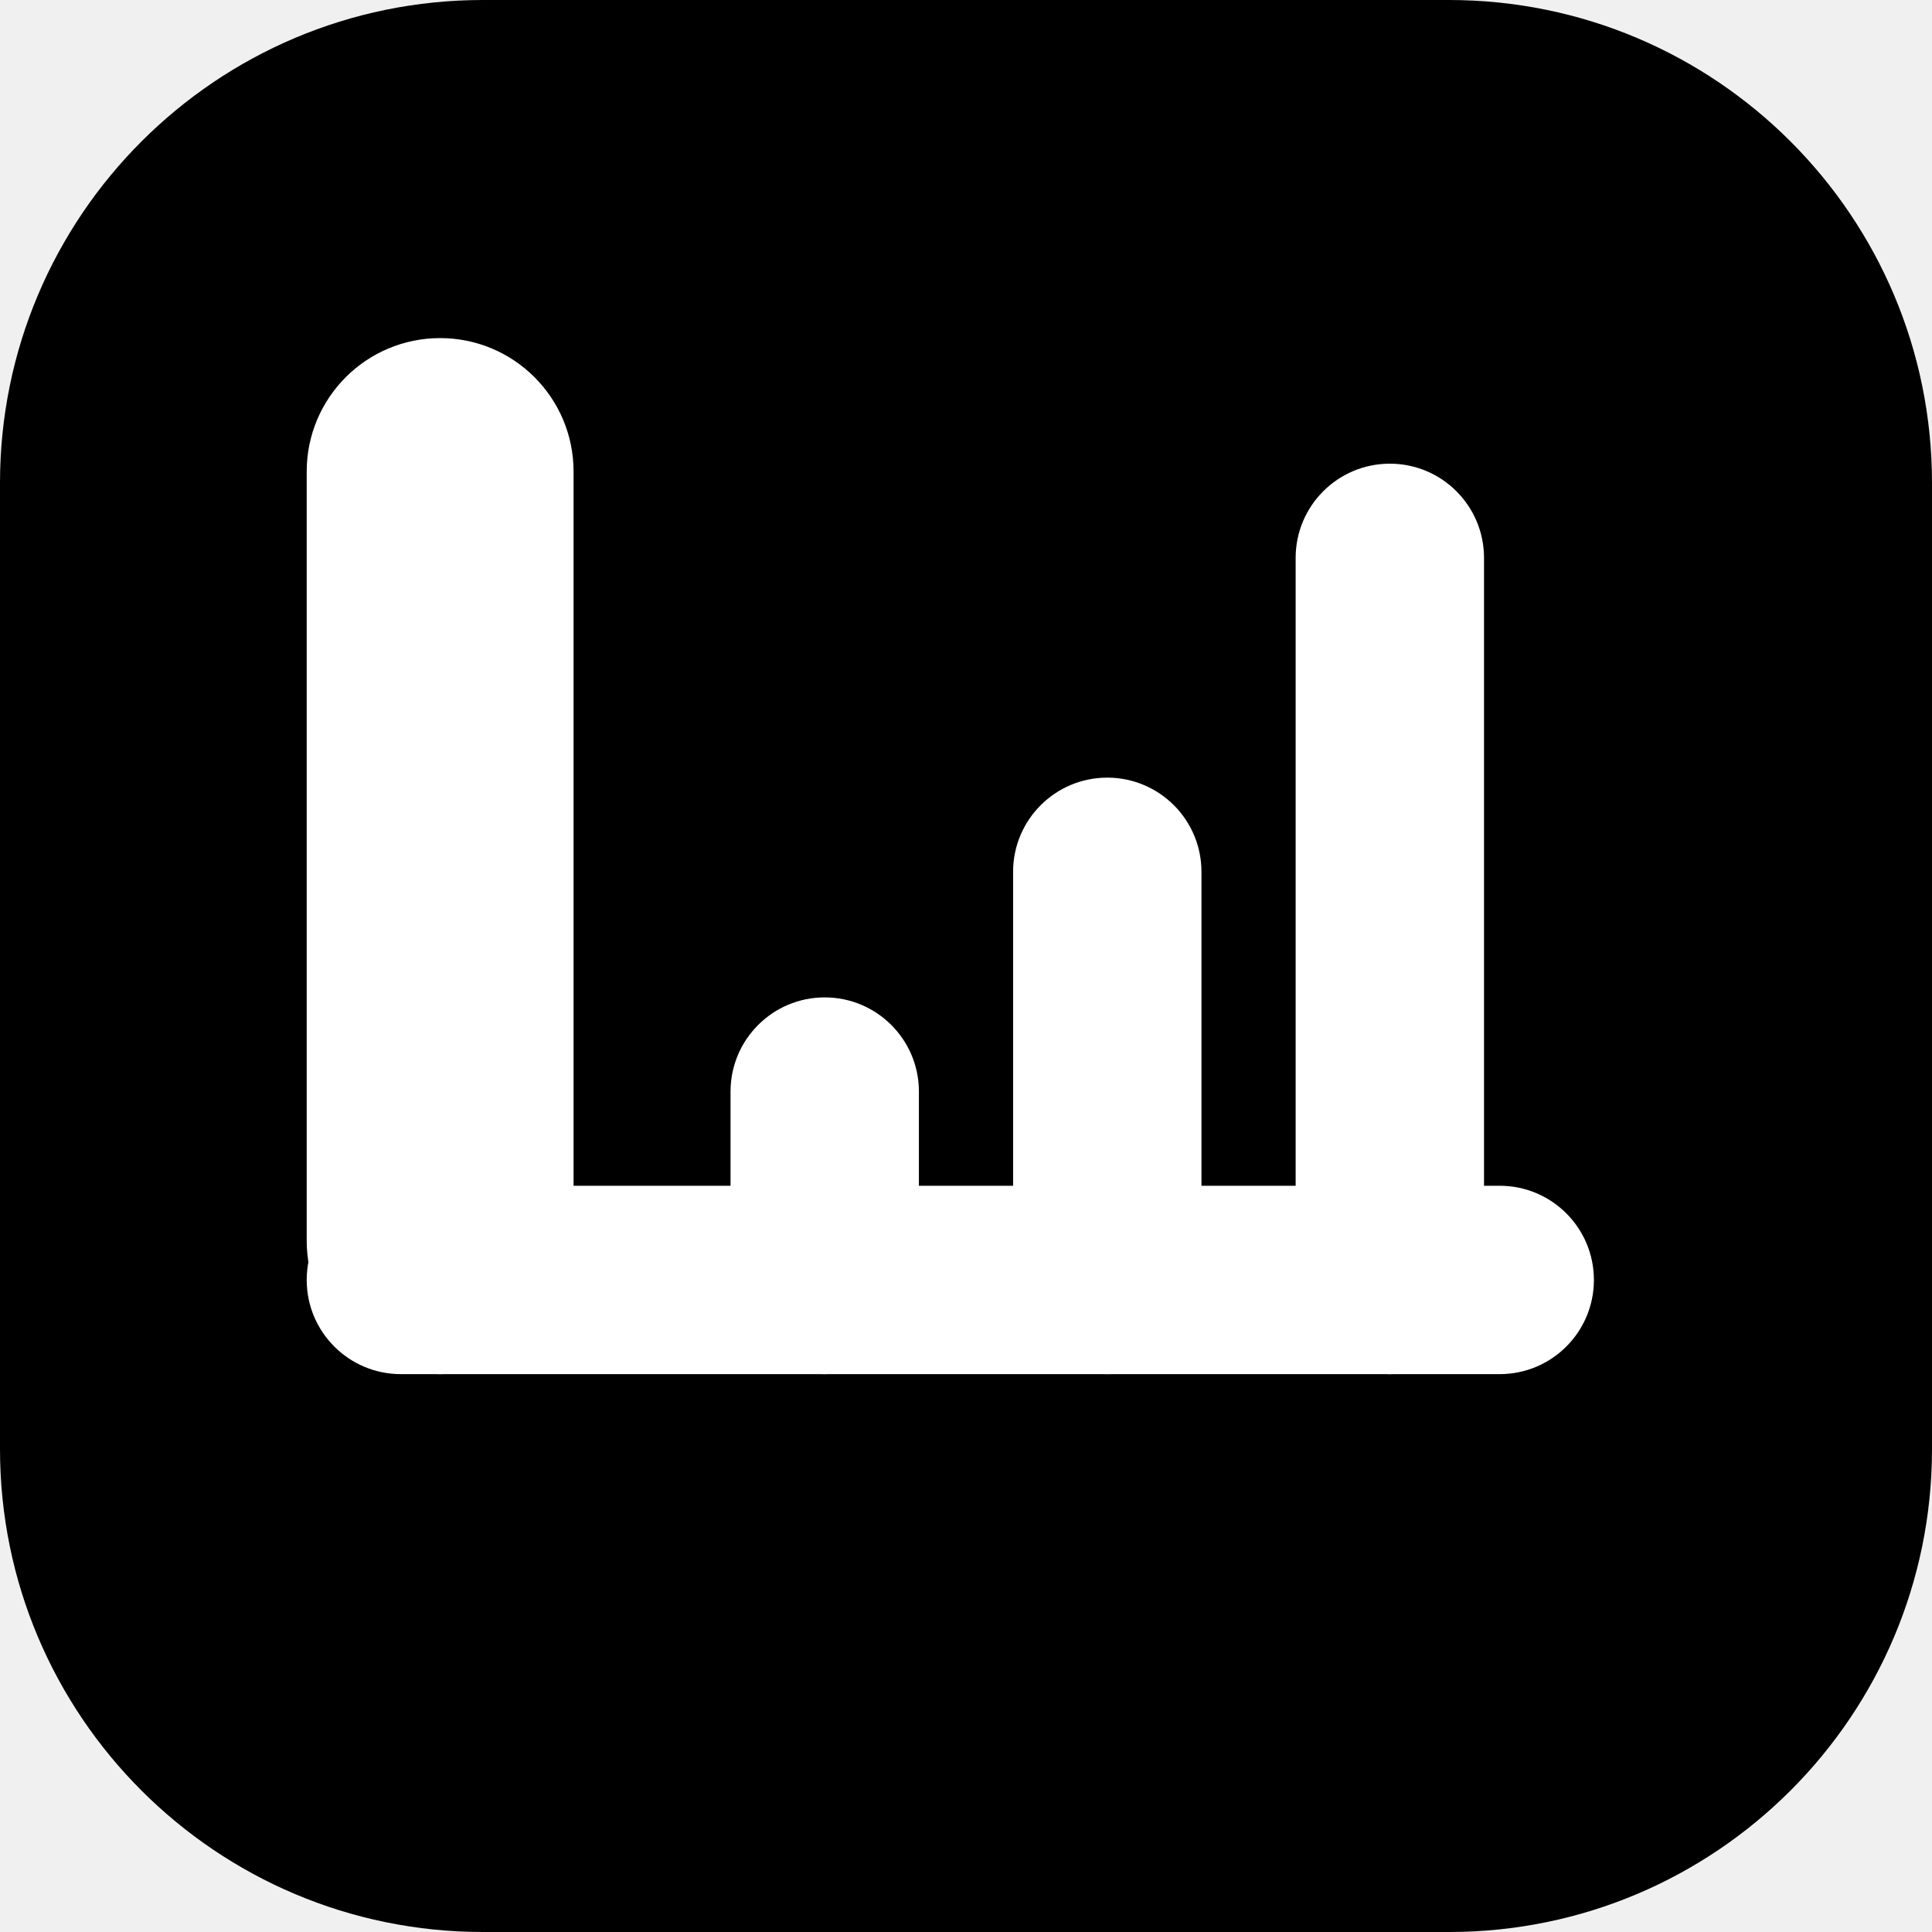
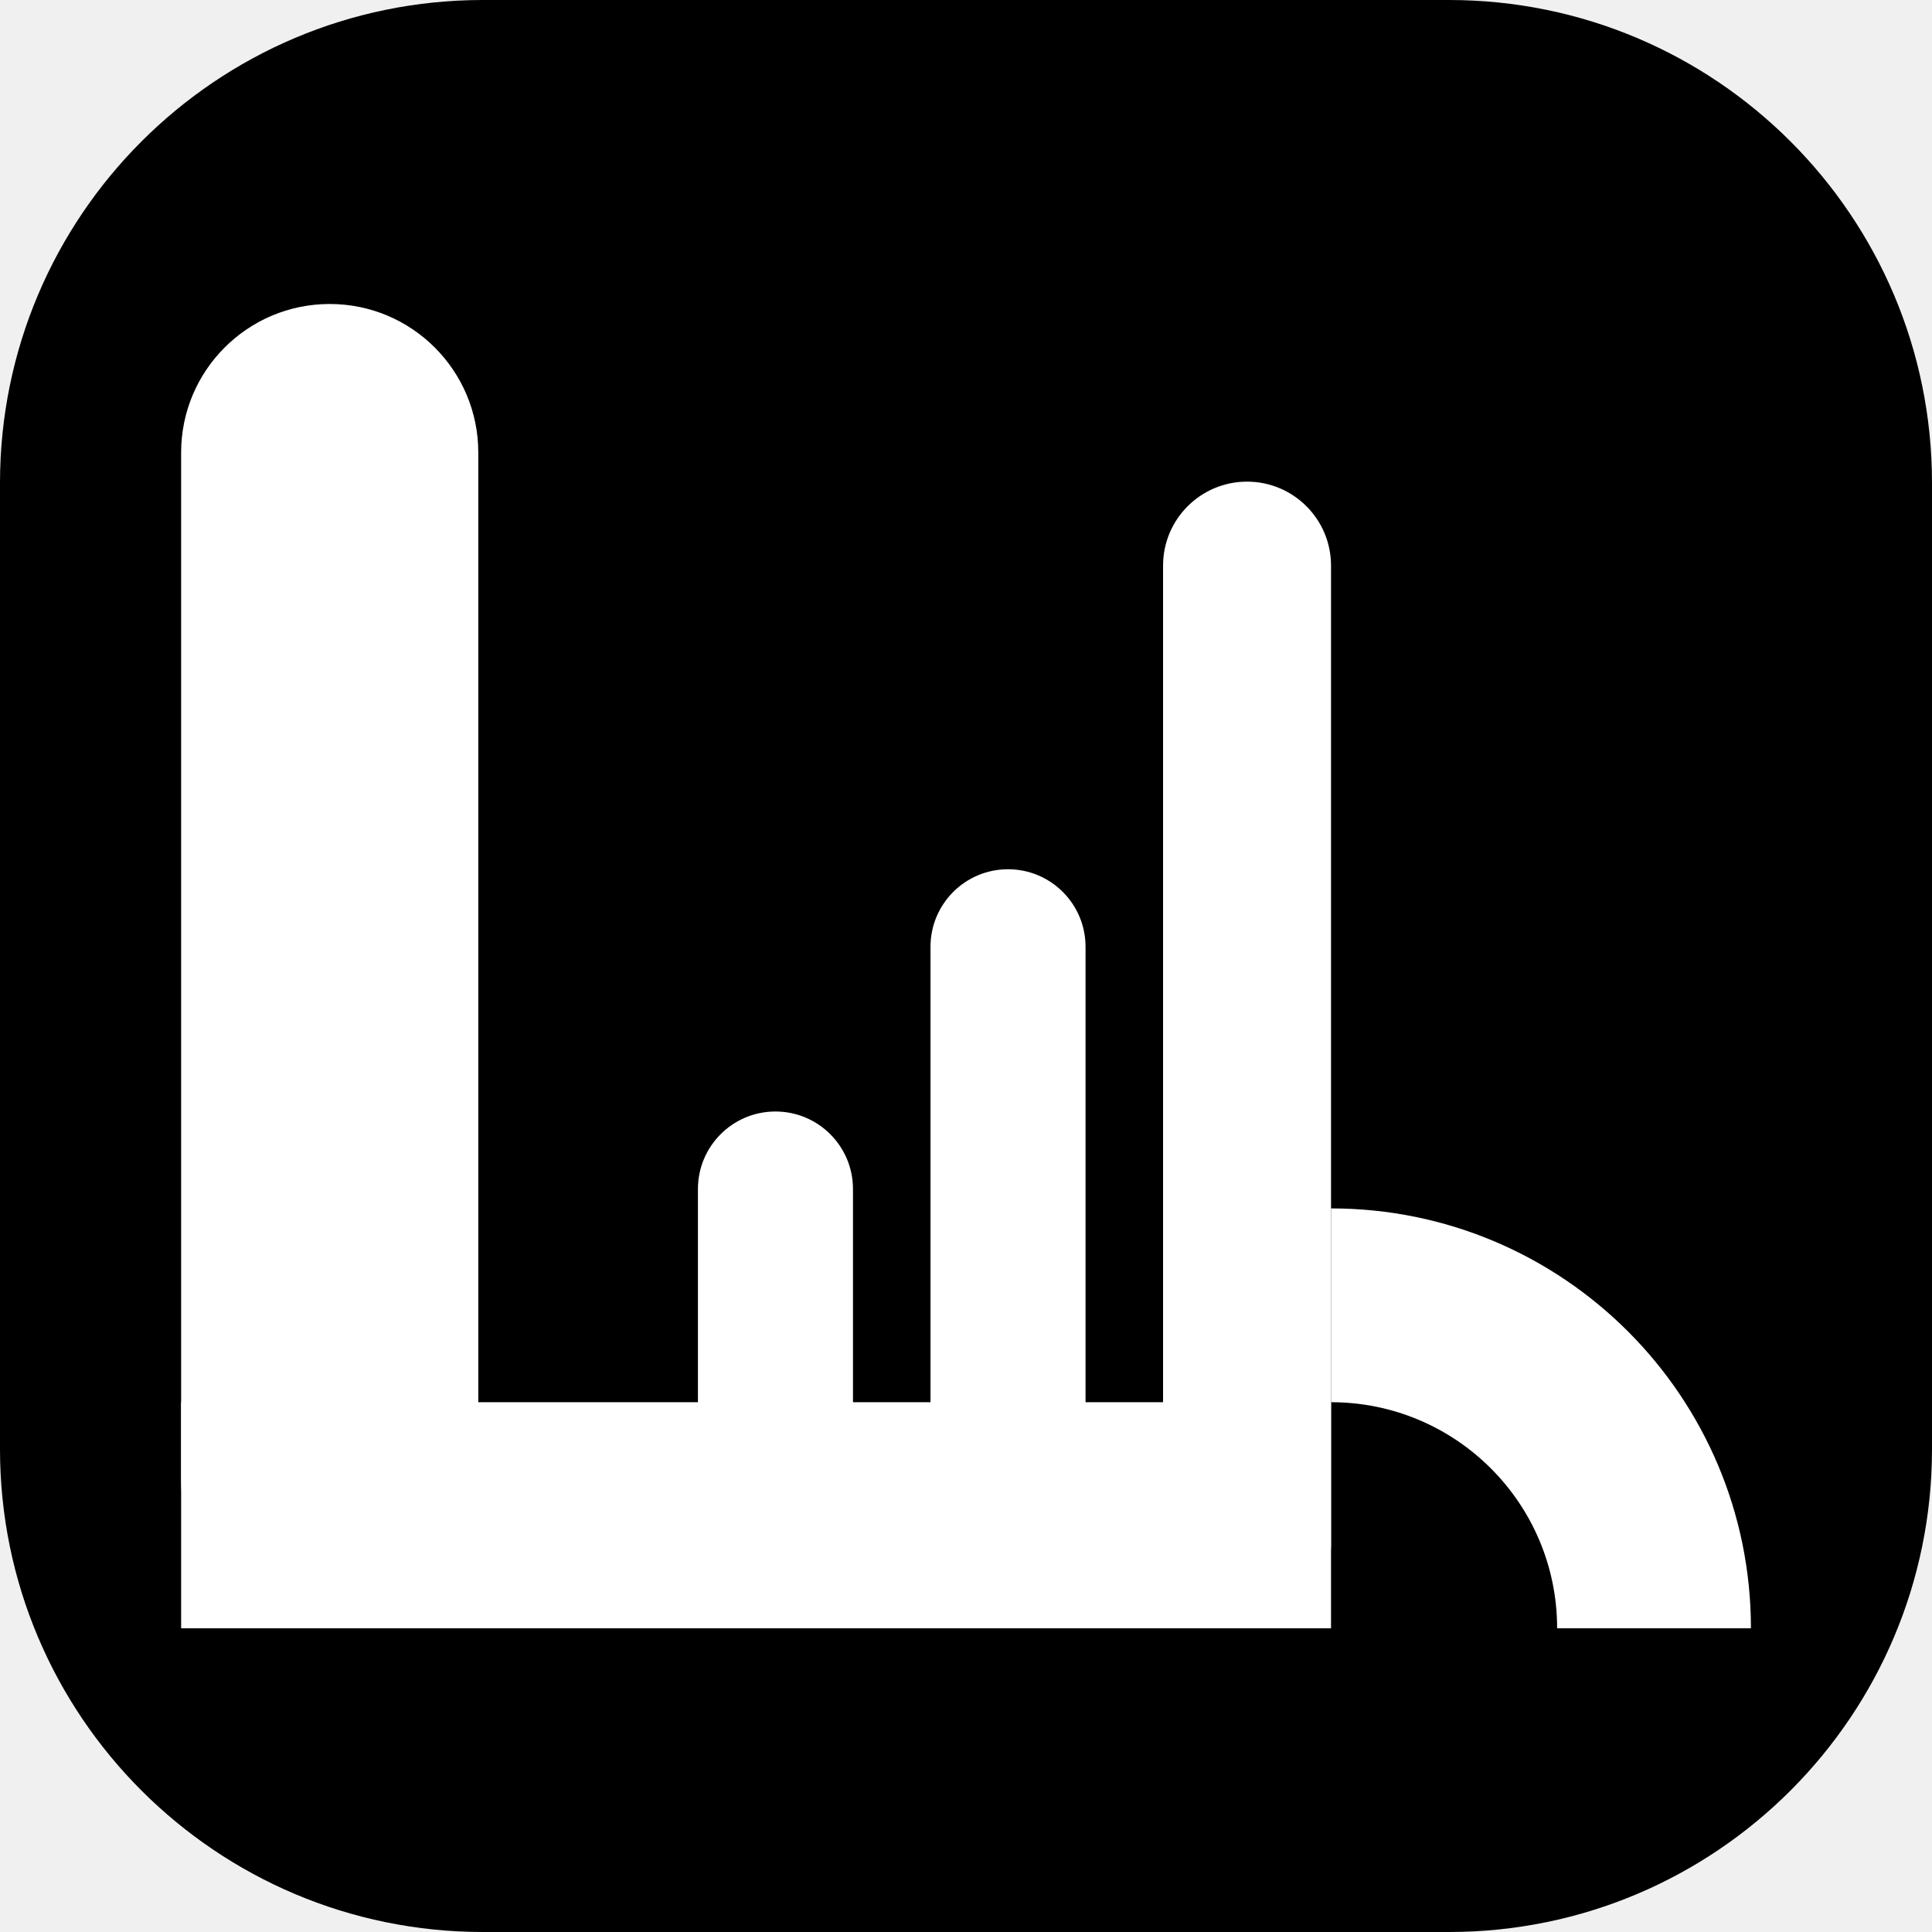
<svg xmlns="http://www.w3.org/2000/svg" viewBox="0 0 64 64">
  <rect width="64" height="64" rx="16" fill="#000" />
-   <g fill="#fff" transform="translate(6,6) scale(0.52)">
-     <rect x="8" y="10" width="17" height="66" rx="8.5" />
-     <rect x="8" y="64" width="82" height="12" rx="6" />
-     <rect x="35" y="52" width="12" height="24" rx="6" />
-     <rect x="53" y="38" width="12" height="38" rx="6" />
-     <rect x="71" y="18" width="12" height="58" rx="6" />
+   <g fill="#fff" transform="translate(6,10.07) scale(0.107)">
+     <rect x="0" y="0" width="92" height="410" rx="46" />
+     <rect x="160" y="250" width="48" height="160" rx="24" />
+     <rect x="232" y="175" width="48" height="235" rx="24" />
+     <rect x="304" y="55" width="52" height="355" rx="26" />
+     <rect x="0" y="340" width="356" height="70" />
+     <path d="M486,410              A130,130 0 0 0 356,280              L356,340              A70,70 0 0 1 426,410              Z" />
  </g>
</svg>
